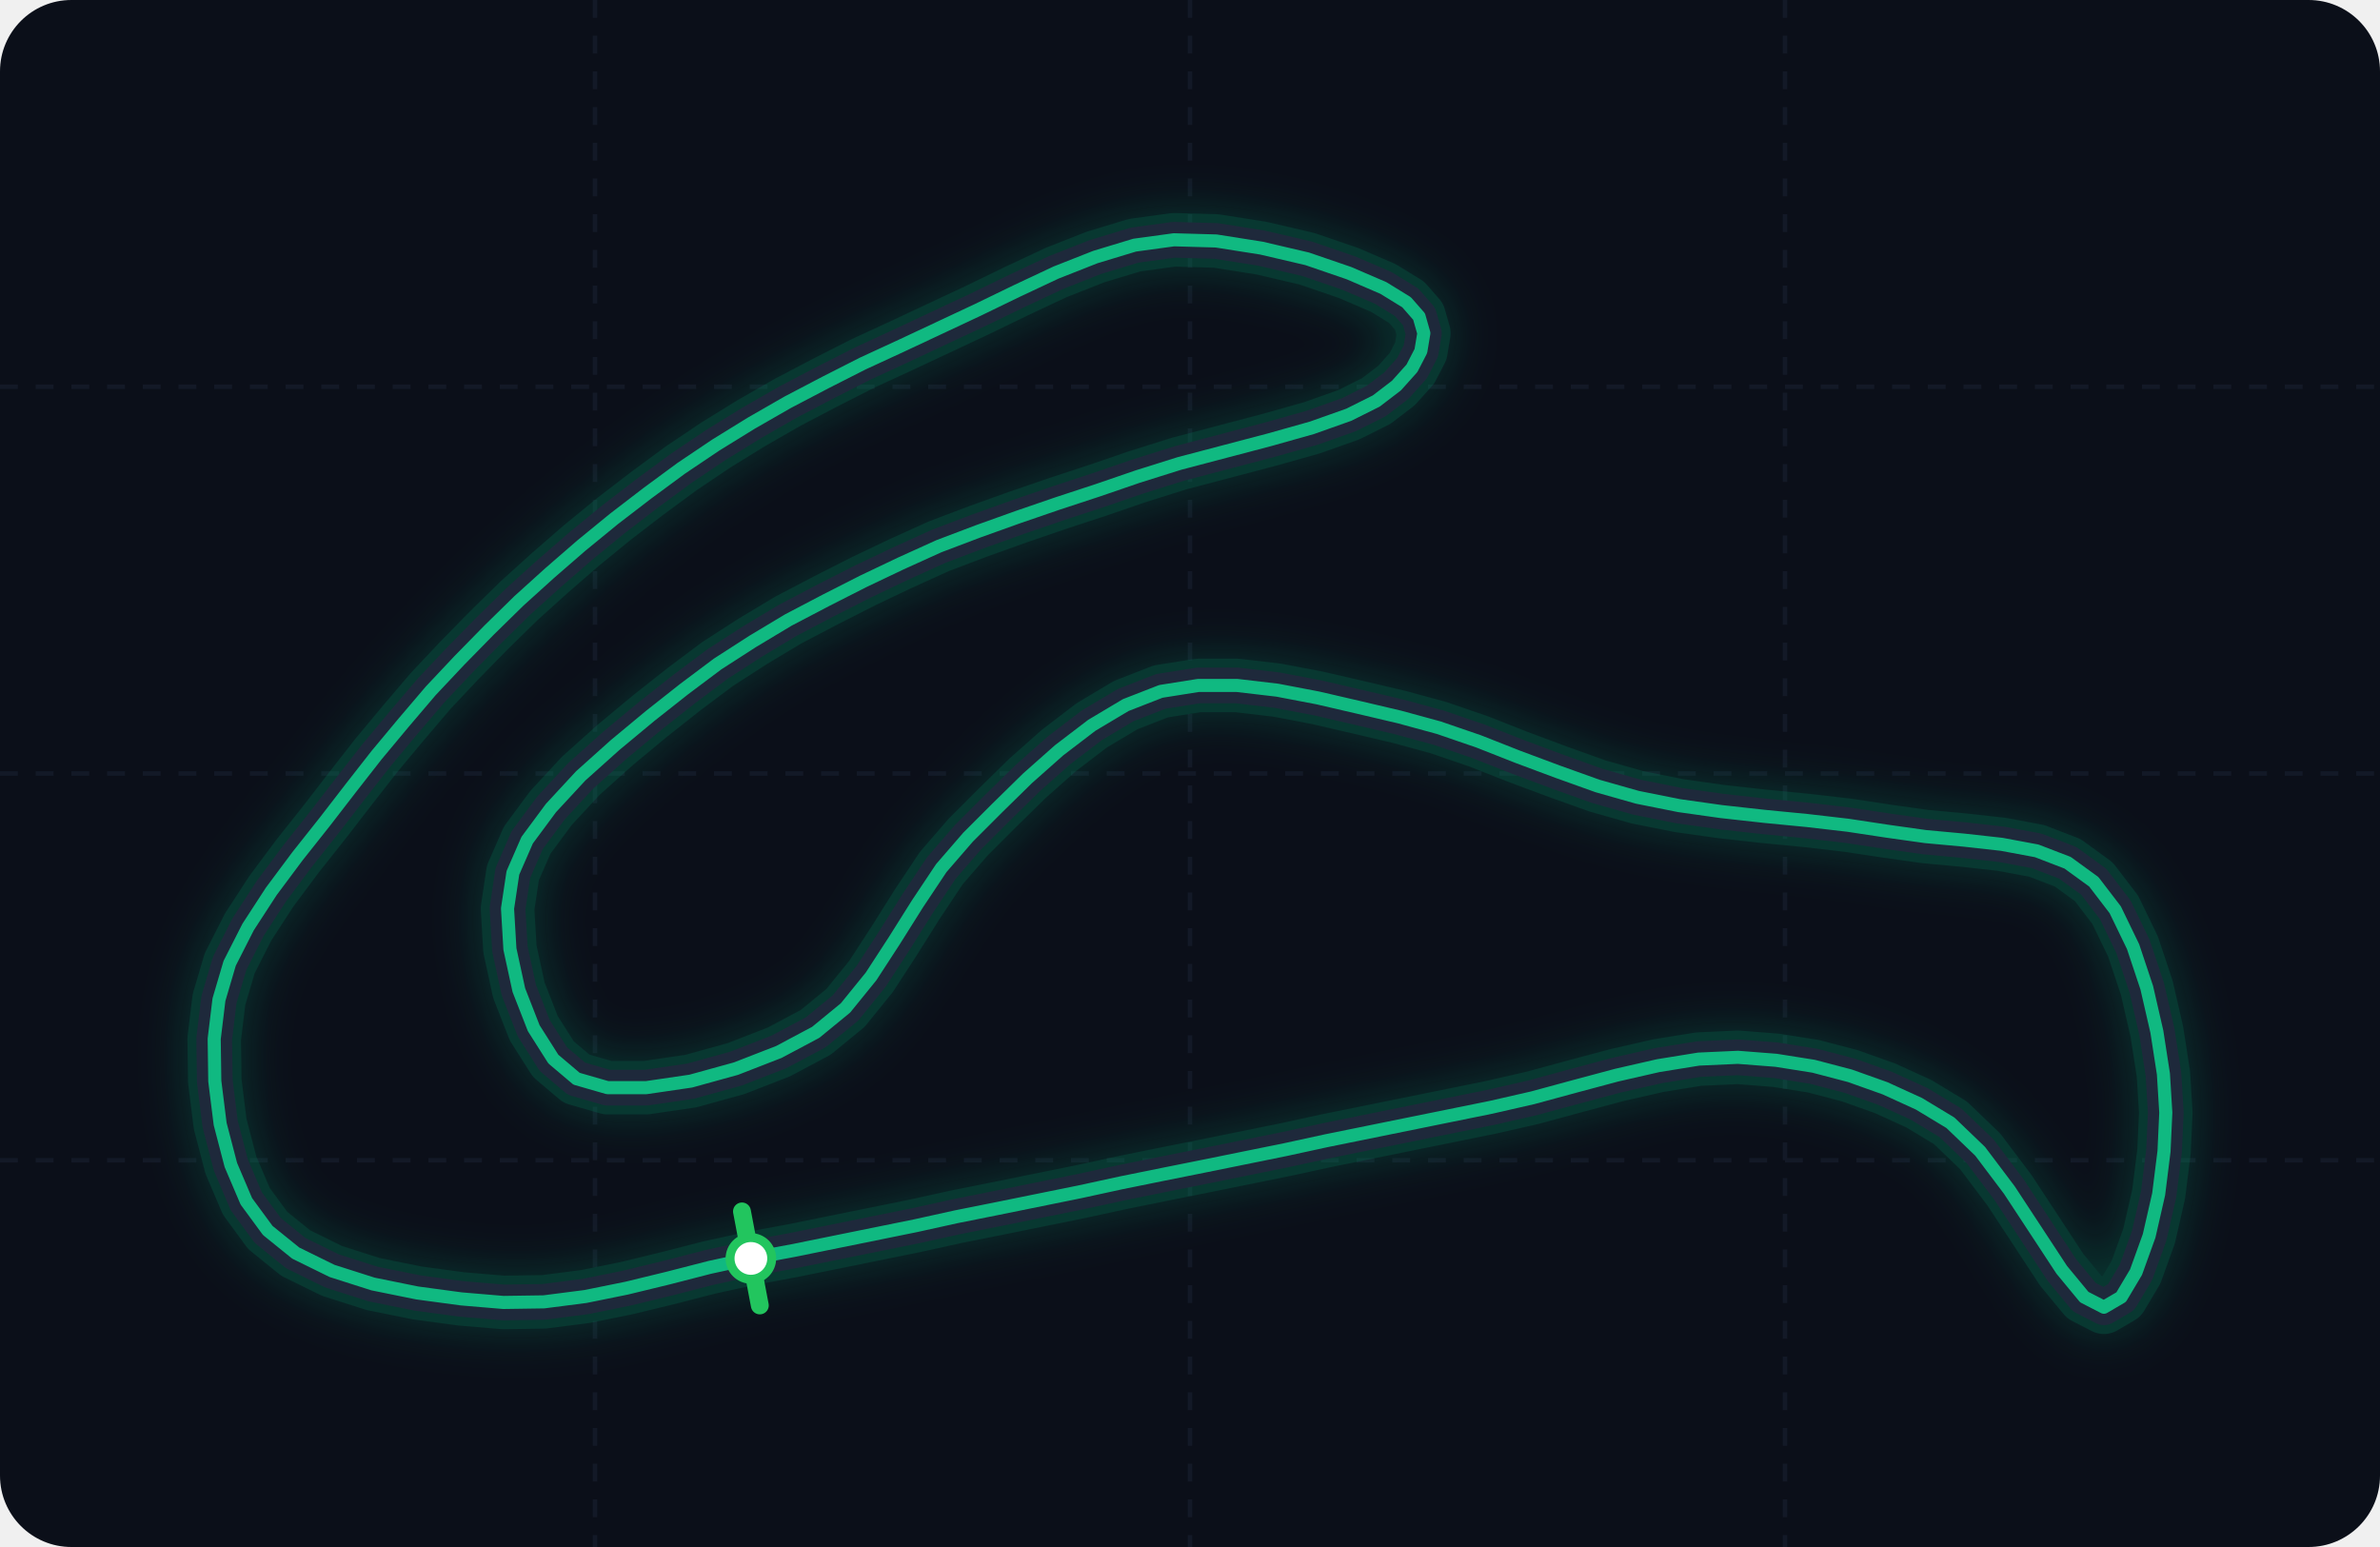
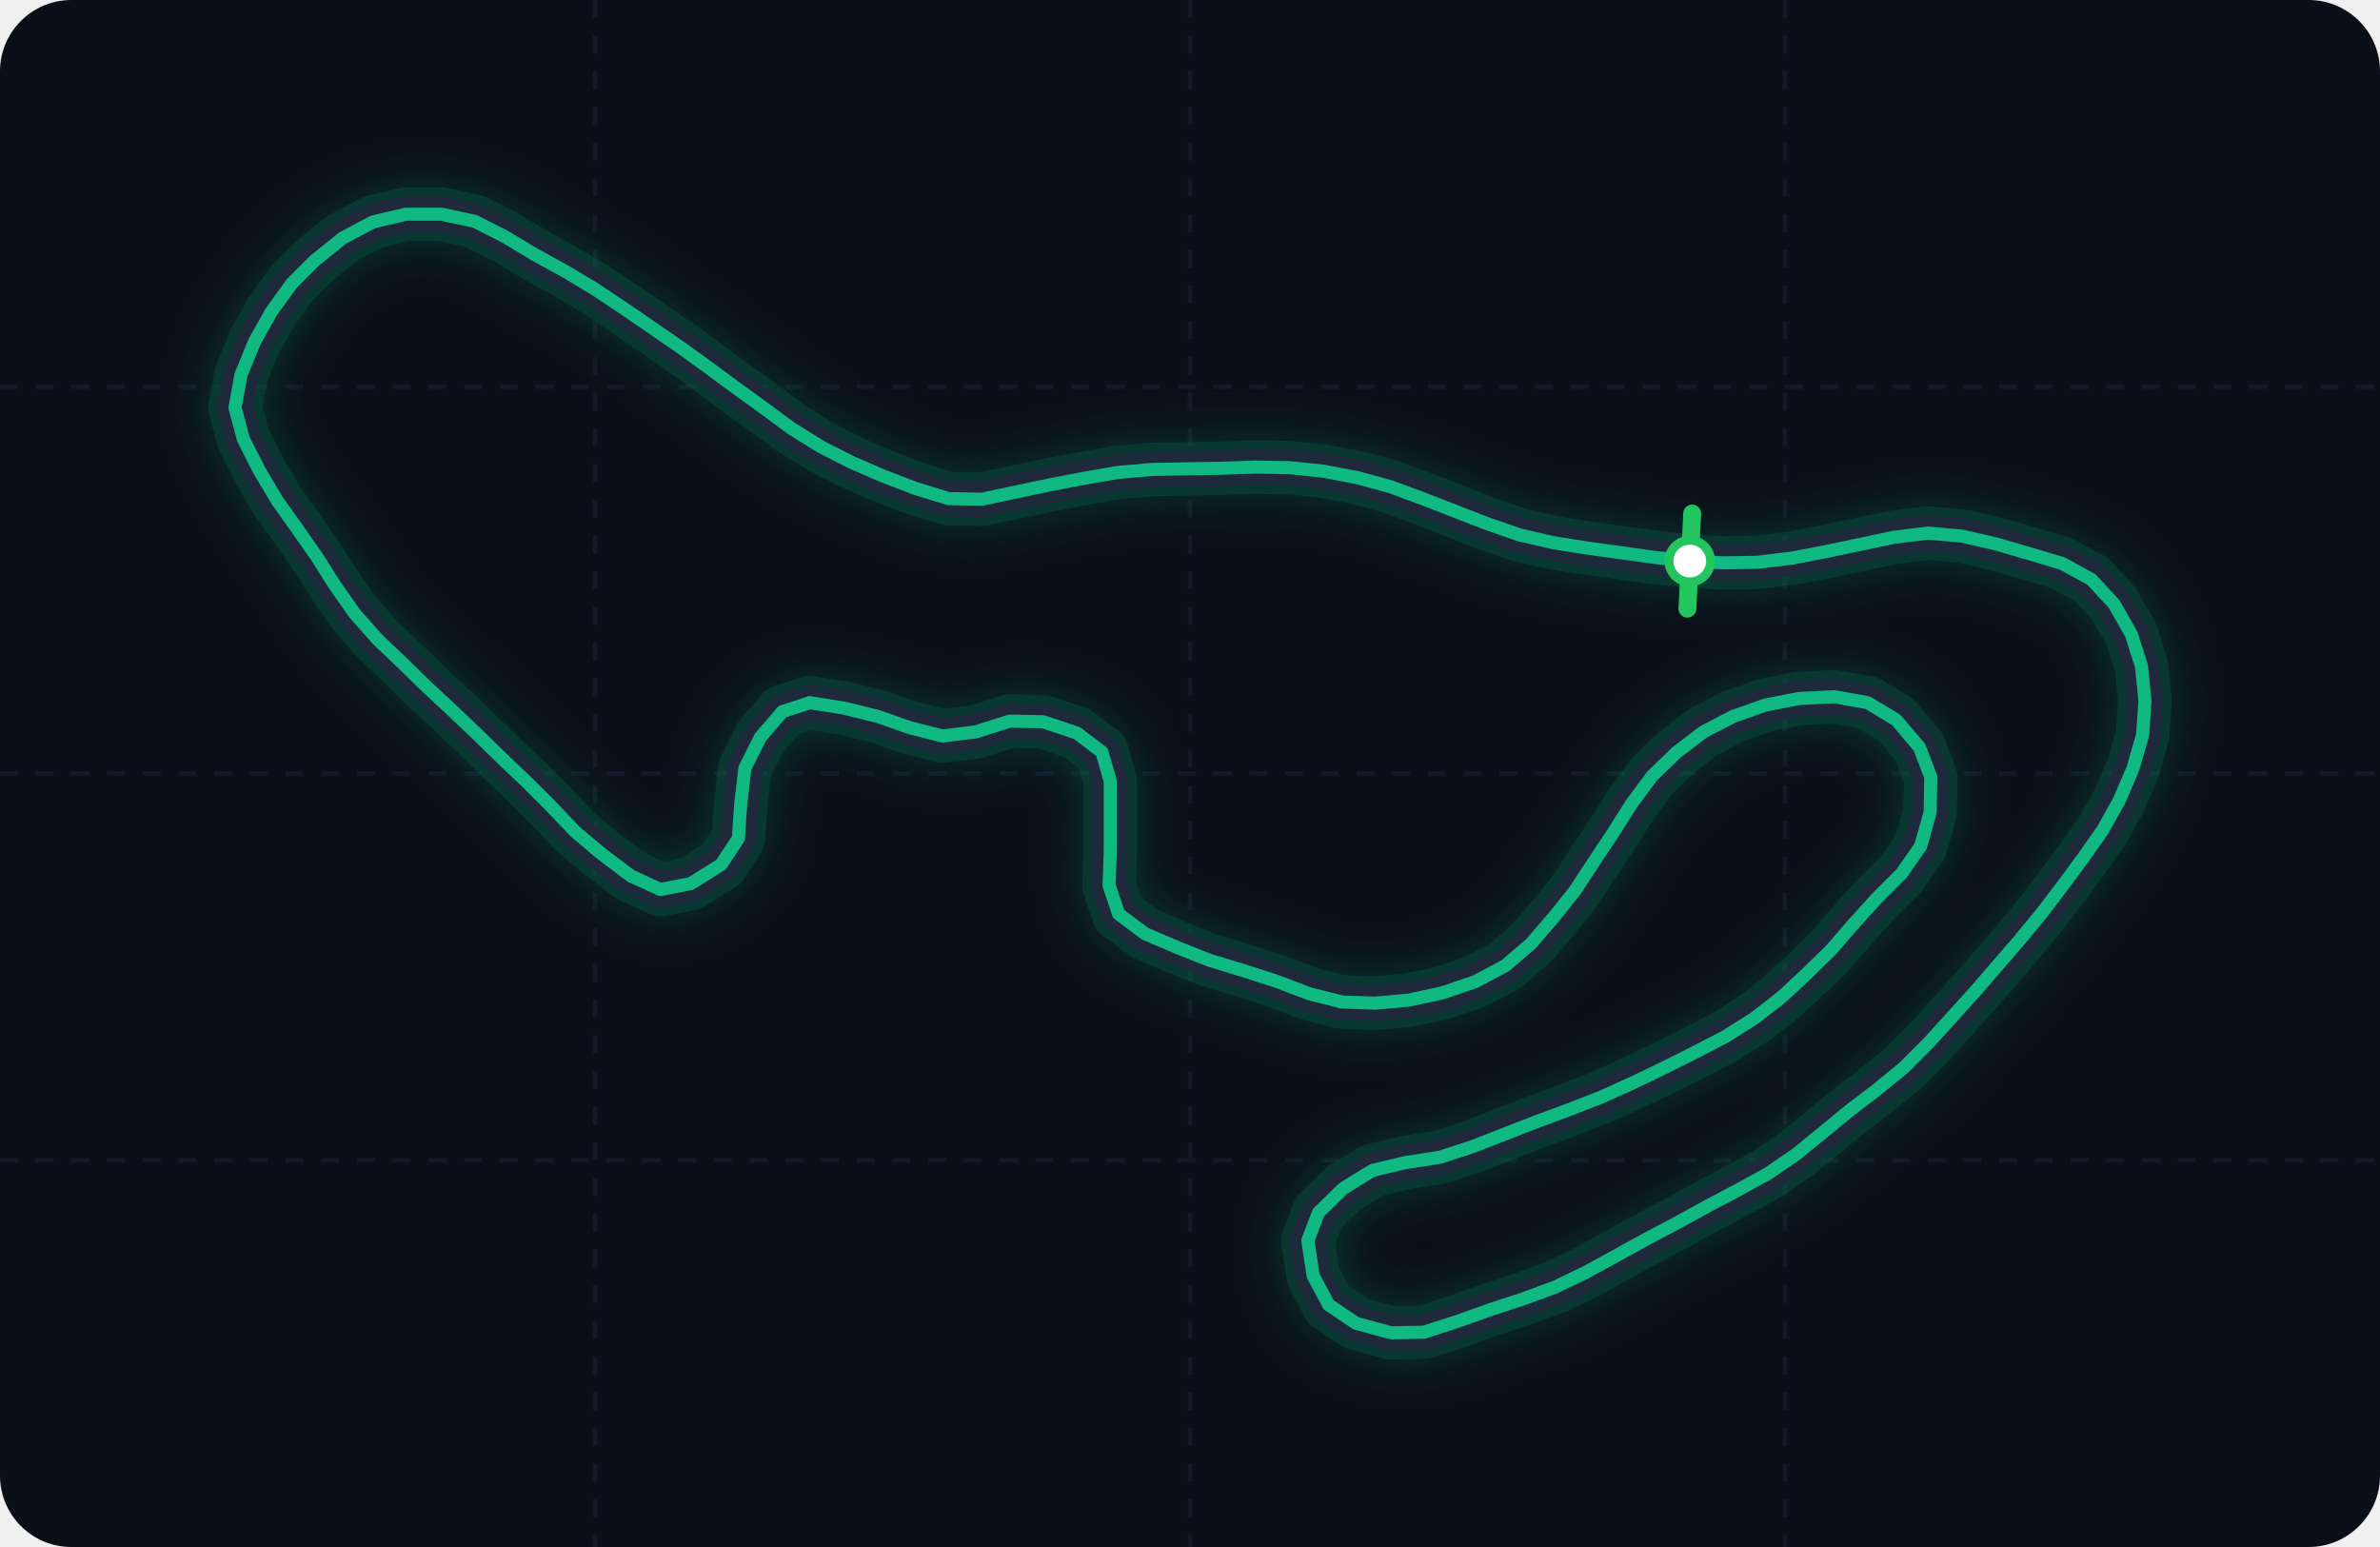
<svg xmlns="http://www.w3.org/2000/svg" viewBox="0 0 400 260" width="100%" height="100%" class="circuit-miniature">
  <defs>
    <filter id="glow-rally" x="-20%" y="-20%" width="140%" height="140%">
      <feGaussianBlur stdDeviation="4" result="blur" />
      <feMerge>
        <feMergeNode in="blur" />
        <feMergeNode in="SourceGraphic" />
      </feMerge>
    </filter>
  </defs>
  <rect width="400" height="260" fill="#0b0f19" rx="12" />
  <path d="M 0 65 H 400 M 0 130 H 400 M 0 195 H 400 M 100 0 V 260 M 200 0 V 260 M 300 0 V 260" stroke="#1e293b" stroke-width="0.75" stroke-dasharray="3 3" opacity="0.4" />
-   <path d="M 126.2 211.5 L 133.2 210.2 L 140.1 208.8 L 147.0 207.4 L 153.9 206.0 L 160.7 204.5 L 167.7 203.1 L 174.6 201.7 L 181.5 200.3 L 188.4 198.8 L 195.3 197.4 L 202.3 196.0 L 209.2 194.6 L 216.1 193.2 L 223.0 191.7 L 229.9 190.3 L 236.8 188.9 L 243.7 187.5 L 250.6 186.1 L 257.6 184.5 L 264.6 182.6 L 271.7 180.7 L 278.7 179.1 L 285.5 178.0 L 292.1 177.7 L 298.5 178.2 L 304.8 179.2 L 310.9 180.8 L 316.8 182.9 L 322.5 185.5 L 327.8 188.7 L 332.8 193.5 L 337.7 200.0 L 342.3 207.0 L 346.5 213.4 L 350.3 218.0 L 353.6 219.7 L 356.5 218.0 L 359.0 213.8 L 361.2 207.7 L 362.8 200.7 L 363.7 193.5 L 364.0 187.0 L 363.6 180.5 L 362.5 173.4 L 360.8 166.0 L 358.5 159.1 L 355.5 152.9 L 351.9 148.2 L 347.5 145.0 L 342.3 143.0 L 336.4 141.9 L 330.1 141.2 L 323.6 140.6 L 317.2 139.7 L 310.6 138.7 L 303.7 137.9 L 296.5 137.2 L 289.3 136.4 L 282.2 135.4 L 275.2 134.0 L 268.5 132.1 L 261.8 129.7 L 255.1 127.2 L 248.5 124.6 L 241.8 122.3 L 235.2 120.5 L 228.4 118.9 L 221.5 117.3 L 214.7 116.0 L 207.9 115.2 L 201.4 115.2 L 195.1 116.2 L 189.2 118.5 L 183.5 121.9 L 178.0 126.1 L 172.7 130.8 L 167.6 135.8 L 162.7 140.7 L 158.2 145.9 L 154.2 151.9 L 150.3 158.1 L 146.4 164.1 L 142.1 169.4 L 137.1 173.5 L 130.9 176.8 L 123.7 179.6 L 116.1 181.7 L 108.6 182.8 L 102.1 182.8 L 96.9 181.3 L 93.0 178.0 L 89.7 172.8 L 87.2 166.4 L 85.7 159.5 L 85.3 152.7 L 86.2 146.7 L 88.6 141.2 L 92.6 135.8 L 97.6 130.4 L 103.4 125.2 L 109.3 120.3 L 115.0 115.8 L 120.6 111.6 L 126.5 107.8 L 132.5 104.2 L 138.8 100.9 L 145.1 97.7 L 151.4 94.7 L 157.8 91.8 L 164.4 89.3 L 171.1 86.9 L 177.8 84.6 L 184.5 82.4 L 191.2 80.1 L 198.2 77.9 L 205.8 75.9 L 213.4 73.9 L 220.5 71.9 L 226.7 69.7 L 231.3 67.4 L 234.7 64.8 L 237.3 61.9 L 238.8 59.0 L 239.3 56.0 L 238.5 53.2 L 236.4 50.8 L 232.5 48.4 L 226.7 45.9 L 219.7 43.5 L 212.0 41.7 L 204.4 40.5 L 197.3 40.3 L 190.7 41.2 L 184.1 43.2 L 177.5 45.8 L 170.9 48.9 L 164.3 52.1 L 157.9 55.1 L 151.5 58.1 L 145.0 61.1 L 138.7 64.3 L 132.4 67.6 L 126.3 71.1 L 120.3 74.8 L 114.5 78.7 L 108.8 82.9 L 103.2 87.2 L 97.7 91.7 L 92.4 96.3 L 87.2 101.0 L 82.2 105.9 L 77.2 111.0 L 72.4 116.1 L 67.8 121.5 L 63.3 126.9 L 59.0 132.4 L 54.6 138.1 L 50.0 143.9 L 45.6 149.8 L 41.7 155.8 L 38.6 161.9 L 36.8 168.0 L 36.0 174.6 L 36.1 181.7 L 37.0 188.9 L 38.8 195.8 L 41.4 201.9 L 45.0 206.8 L 49.7 210.6 L 55.8 213.6 L 62.7 215.8 L 70.1 217.3 L 77.5 218.3 L 84.6 218.9 L 91.4 218.8 L 98.4 217.9 L 105.3 216.5 L 112.3 214.8 L 119.3 213.0 L 126.2 211.5 Z" fill="none" stroke="#059669" stroke-width="9" stroke-linecap="round" stroke-linejoin="round" opacity="0.3" filter="url(#glow-rally)" />
-   <path d="M 126.2 211.5 L 133.2 210.2 L 140.1 208.8 L 147.0 207.4 L 153.9 206.0 L 160.7 204.5 L 167.7 203.1 L 174.6 201.7 L 181.5 200.3 L 188.4 198.8 L 195.3 197.4 L 202.3 196.0 L 209.2 194.6 L 216.1 193.2 L 223.0 191.7 L 229.9 190.3 L 236.8 188.9 L 243.7 187.5 L 250.6 186.1 L 257.6 184.5 L 264.6 182.6 L 271.7 180.7 L 278.7 179.1 L 285.5 178.0 L 292.1 177.7 L 298.5 178.2 L 304.8 179.2 L 310.9 180.8 L 316.8 182.9 L 322.5 185.5 L 327.8 188.7 L 332.8 193.5 L 337.7 200.0 L 342.3 207.0 L 346.5 213.4 L 350.3 218.0 L 353.6 219.7 L 356.5 218.0 L 359.0 213.8 L 361.2 207.7 L 362.8 200.7 L 363.7 193.5 L 364.0 187.0 L 363.6 180.5 L 362.5 173.4 L 360.8 166.0 L 358.5 159.1 L 355.5 152.9 L 351.9 148.2 L 347.5 145.0 L 342.3 143.0 L 336.4 141.9 L 330.1 141.2 L 323.6 140.6 L 317.2 139.7 L 310.6 138.7 L 303.7 137.9 L 296.5 137.2 L 289.3 136.4 L 282.2 135.4 L 275.2 134.0 L 268.5 132.1 L 261.8 129.7 L 255.1 127.2 L 248.5 124.6 L 241.8 122.3 L 235.2 120.5 L 228.4 118.9 L 221.5 117.3 L 214.7 116.0 L 207.9 115.2 L 201.4 115.2 L 195.1 116.2 L 189.2 118.5 L 183.5 121.9 L 178.0 126.1 L 172.7 130.8 L 167.6 135.8 L 162.7 140.7 L 158.2 145.9 L 154.2 151.9 L 150.3 158.1 L 146.4 164.1 L 142.1 169.4 L 137.1 173.5 L 130.9 176.8 L 123.7 179.6 L 116.1 181.7 L 108.6 182.8 L 102.1 182.8 L 96.9 181.3 L 93.0 178.0 L 89.7 172.8 L 87.2 166.4 L 85.7 159.5 L 85.3 152.7 L 86.2 146.7 L 88.6 141.2 L 92.6 135.8 L 97.6 130.4 L 103.4 125.2 L 109.3 120.3 L 115.0 115.8 L 120.6 111.6 L 126.5 107.8 L 132.5 104.2 L 138.8 100.9 L 145.1 97.7 L 151.4 94.7 L 157.8 91.8 L 164.4 89.3 L 171.1 86.9 L 177.8 84.6 L 184.5 82.4 L 191.2 80.1 L 198.2 77.9 L 205.8 75.9 L 213.4 73.9 L 220.5 71.9 L 226.7 69.7 L 231.3 67.4 L 234.7 64.8 L 237.3 61.9 L 238.8 59.0 L 239.3 56.0 L 238.5 53.2 L 236.4 50.8 L 232.5 48.4 L 226.7 45.9 L 219.7 43.5 L 212.0 41.7 L 204.4 40.5 L 197.3 40.3 L 190.7 41.2 L 184.1 43.2 L 177.5 45.8 L 170.9 48.9 L 164.3 52.1 L 157.9 55.1 L 151.5 58.1 L 145.0 61.1 L 138.7 64.3 L 132.4 67.6 L 126.3 71.1 L 120.3 74.8 L 114.5 78.7 L 108.8 82.9 L 103.2 87.2 L 97.7 91.7 L 92.4 96.3 L 87.2 101.0 L 82.2 105.9 L 77.2 111.0 L 72.4 116.1 L 67.8 121.5 L 63.3 126.9 L 59.0 132.4 L 54.6 138.1 L 50.0 143.9 L 45.6 149.8 L 41.7 155.8 L 38.6 161.9 L 36.8 168.0 L 36.0 174.6 L 36.1 181.7 L 37.0 188.9 L 38.8 195.8 L 41.4 201.9 L 45.0 206.8 L 49.7 210.6 L 55.8 213.6 L 62.7 215.8 L 70.1 217.3 L 77.5 218.3 L 84.6 218.9 L 91.4 218.8 L 98.4 217.9 L 105.3 216.5 L 112.3 214.8 L 119.3 213.0 L 126.2 211.5 Z" fill="none" stroke="#1e293b" stroke-width="6" stroke-linecap="round" stroke-linejoin="round" />
-   <path d="M 126.2 211.5 L 133.2 210.2 L 140.1 208.8 L 147.0 207.4 L 153.9 206.0 L 160.7 204.5 L 167.7 203.1 L 174.6 201.7 L 181.5 200.3 L 188.4 198.8 L 195.3 197.4 L 202.3 196.0 L 209.2 194.6 L 216.1 193.2 L 223.0 191.7 L 229.9 190.3 L 236.8 188.9 L 243.7 187.5 L 250.6 186.1 L 257.6 184.5 L 264.6 182.6 L 271.7 180.7 L 278.7 179.1 L 285.5 178.0 L 292.1 177.7 L 298.5 178.2 L 304.8 179.2 L 310.9 180.8 L 316.8 182.9 L 322.5 185.5 L 327.8 188.7 L 332.8 193.5 L 337.7 200.0 L 342.3 207.0 L 346.5 213.4 L 350.3 218.0 L 353.6 219.7 L 356.5 218.0 L 359.0 213.8 L 361.2 207.7 L 362.8 200.7 L 363.7 193.5 L 364.0 187.0 L 363.6 180.5 L 362.5 173.4 L 360.8 166.0 L 358.5 159.1 L 355.5 152.9 L 351.9 148.2 L 347.5 145.0 L 342.3 143.0 L 336.4 141.9 L 330.1 141.2 L 323.6 140.6 L 317.2 139.7 L 310.6 138.7 L 303.7 137.9 L 296.5 137.2 L 289.3 136.4 L 282.2 135.4 L 275.2 134.0 L 268.5 132.1 L 261.8 129.7 L 255.1 127.2 L 248.5 124.6 L 241.8 122.3 L 235.2 120.5 L 228.4 118.9 L 221.5 117.3 L 214.7 116.0 L 207.9 115.2 L 201.4 115.2 L 195.1 116.2 L 189.2 118.5 L 183.5 121.9 L 178.0 126.1 L 172.7 130.8 L 167.6 135.8 L 162.7 140.7 L 158.2 145.9 L 154.2 151.9 L 150.3 158.1 L 146.4 164.1 L 142.1 169.4 L 137.1 173.5 L 130.9 176.8 L 123.7 179.6 L 116.1 181.7 L 108.6 182.8 L 102.1 182.8 L 96.9 181.3 L 93.0 178.0 L 89.7 172.8 L 87.2 166.4 L 85.7 159.5 L 85.3 152.7 L 86.2 146.7 L 88.6 141.2 L 92.6 135.8 L 97.6 130.4 L 103.4 125.2 L 109.3 120.3 L 115.0 115.8 L 120.6 111.6 L 126.5 107.8 L 132.5 104.2 L 138.8 100.9 L 145.1 97.7 L 151.4 94.7 L 157.8 91.8 L 164.4 89.3 L 171.1 86.9 L 177.8 84.6 L 184.5 82.4 L 191.2 80.1 L 198.2 77.9 L 205.8 75.9 L 213.4 73.9 L 220.5 71.9 L 226.7 69.7 L 231.3 67.4 L 234.7 64.8 L 237.3 61.9 L 238.8 59.0 L 239.3 56.0 L 238.5 53.2 L 236.4 50.8 L 232.5 48.4 L 226.7 45.9 L 219.7 43.5 L 212.0 41.7 L 204.4 40.5 L 197.3 40.3 L 190.7 41.2 L 184.1 43.2 L 177.5 45.8 L 170.9 48.9 L 164.3 52.1 L 157.9 55.1 L 151.5 58.1 L 145.0 61.1 L 138.7 64.3 L 132.4 67.6 L 126.3 71.1 L 120.3 74.8 L 114.5 78.7 L 108.8 82.9 L 103.2 87.2 L 97.7 91.7 L 92.4 96.3 L 87.2 101.0 L 82.2 105.9 L 77.2 111.0 L 72.4 116.1 L 67.8 121.5 L 63.3 126.9 L 59.0 132.4 L 54.6 138.1 L 50.0 143.9 L 45.6 149.8 L 41.7 155.8 L 38.6 161.9 L 36.8 168.0 L 36.0 174.6 L 36.1 181.7 L 37.0 188.9 L 38.8 195.8 L 41.4 201.9 L 45.0 206.8 L 49.7 210.6 L 55.8 213.6 L 62.7 215.8 L 70.1 217.3 L 77.5 218.3 L 84.6 218.9 L 91.4 218.8 L 98.4 217.9 L 105.3 216.5 L 112.3 214.8 L 119.3 213.0 L 126.2 211.5 Z" fill="none" stroke="#10b981" stroke-width="2.2" stroke-linecap="round" stroke-linejoin="round" />
-   <line x1="124.7" y1="203.6" x2="127.7" y2="219.4" stroke="#22c55e" stroke-width="3" stroke-linecap="round" />
-   <circle cx="126.2" cy="211.5" r="3.5" fill="#ffffff" stroke="#22c55e" stroke-width="1.5" />
+   <path d="M 284.0 94.3 L 289.7 94.6 L 295.4 94.5 L 301.2 93.8 L 306.9 92.7 L 312.6 91.5 L 318.3 90.3 L 324.0 89.6 L 329.7 90.1 L 335.4 91.4 L 340.9 93.0 L 346.6 94.7 L 351.5 97.4 L 355.3 101.5 L 358.2 106.6 L 359.9 111.9 L 360.5 117.8 L 360.1 123.5 L 358.5 129.1 L 356.2 134.5 L 353.4 139.5 L 350.1 144.2 L 346.7 148.8 L 343.2 153.4 L 339.5 157.9 L 335.7 162.3 L 331.9 166.7 L 328.0 171.0 L 324.1 175.3 L 320.0 179.4 L 315.5 183.1 L 310.9 186.6 L 306.4 190.3 L 302.0 193.9 L 297.2 197.2 L 292.1 200.0 L 287.0 202.7 L 281.9 205.5 L 276.8 208.2 L 271.7 211.0 L 266.6 213.8 L 261.4 216.3 L 256.0 218.3 L 250.5 220.1 L 244.9 222.1 L 239.3 223.9 L 233.8 224.0 L 227.9 222.4 L 223.3 219.3 L 220.7 214.4 L 219.8 208.5 L 221.6 203.8 L 225.8 199.7 L 230.7 196.7 L 236.2 195.4 L 242.0 194.5 L 247.5 192.7 L 252.9 190.6 L 258.3 188.5 L 263.7 186.5 L 269.1 184.4 L 274.4 182.0 L 279.6 179.5 L 284.8 176.9 L 290.0 174.2 L 294.9 171.1 L 299.4 167.6 L 303.6 163.7 L 307.7 159.7 L 311.5 155.3 L 315.4 151.0 L 319.6 146.8 L 322.8 142.2 L 324.4 136.5 L 324.5 130.6 L 322.6 125.6 L 318.7 121.0 L 313.9 118.1 L 308.3 117.1 L 302.3 117.4 L 296.7 118.5 L 291.3 120.4 L 286.3 123.0 L 281.7 126.5 L 277.6 130.5 L 274.2 135.1 L 271.1 140.0 L 267.9 144.8 L 264.7 149.7 L 261.1 154.2 L 257.3 158.6 L 253.0 162.3 L 247.9 165.0 L 242.3 166.9 L 236.7 168.1 L 231.1 168.6 L 225.5 168.4 L 220.0 167.0 L 214.5 164.9 L 208.9 163.1 L 203.3 161.4 L 198.0 159.3 L 192.4 156.9 L 188.0 153.6 L 186.4 148.8 L 186.6 143.0 L 186.6 137.2 L 186.6 131.3 L 185.2 126.4 L 181.0 123.2 L 175.3 121.3 L 169.7 121.2 L 164.0 123.0 L 158.4 123.7 L 152.9 122.3 L 147.5 120.4 L 141.8 119.0 L 136.1 118.1 L 131.5 119.6 L 127.8 123.9 L 125.2 129.1 L 124.5 135.0 L 124.1 140.9 L 121.2 145.3 L 116.1 148.5 L 111.0 149.5 L 106.0 147.2 L 101.1 143.5 L 96.7 139.8 L 92.7 135.6 L 88.6 131.5 L 84.4 127.5 L 80.2 123.4 L 76.0 119.4 L 71.8 115.5 L 67.7 111.5 L 63.5 107.5 L 59.6 103.1 L 56.3 98.4 L 53.2 93.5 L 49.9 88.8 L 46.5 84.0 L 43.6 79.1 L 40.9 73.8 L 39.5 68.5 L 40.5 63.0 L 42.8 57.4 L 45.6 52.4 L 49.0 47.7 L 53.0 43.7 L 57.6 40.0 L 62.7 37.3 L 68.2 36.0 L 74.2 36.0 L 79.8 37.2 L 84.9 39.8 L 89.9 42.8 L 95.0 45.6 L 100.0 48.6 L 104.8 51.8 L 109.6 55.1 L 114.4 58.4 L 119.1 61.8 L 123.7 65.2 L 128.4 68.6 L 133.0 72.0 L 138.0 75.1 L 143.1 77.7 L 148.4 80.0 L 153.9 82.1 L 159.4 83.8 L 165.0 83.9 L 170.7 82.7 L 176.4 81.5 L 182.1 80.4 L 187.9 79.4 L 193.6 78.9 L 199.4 78.8 L 205.2 78.7 L 211.0 78.5 L 216.8 78.6 L 222.5 79.2 L 228.2 80.3 L 233.7 81.8 L 239.1 83.8 L 244.5 85.9 L 249.9 88.0 L 255.4 89.9 L 261.0 91.2 L 266.7 92.1 L 272.5 92.9 L 278.2 93.7 L 284.0 94.3 Z" fill="none" stroke="#059669" stroke-width="9" stroke-linecap="round" stroke-linejoin="round" opacity="0.3" filter="url(#glow-rally)" />
+   <path d="M 284.0 94.3 L 289.7 94.6 L 295.4 94.5 L 301.2 93.8 L 306.9 92.7 L 312.6 91.5 L 318.3 90.3 L 324.0 89.6 L 329.7 90.1 L 335.4 91.4 L 340.9 93.0 L 346.6 94.7 L 351.5 97.4 L 355.3 101.5 L 358.2 106.6 L 359.9 111.9 L 360.5 117.8 L 360.1 123.5 L 358.5 129.1 L 356.2 134.5 L 353.4 139.5 L 350.1 144.2 L 346.7 148.8 L 343.2 153.4 L 339.5 157.9 L 335.7 162.3 L 331.9 166.7 L 328.0 171.0 L 324.1 175.3 L 320.0 179.4 L 315.5 183.1 L 310.9 186.6 L 306.4 190.3 L 302.0 193.9 L 297.2 197.2 L 292.1 200.0 L 287.0 202.7 L 281.9 205.5 L 276.8 208.2 L 271.7 211.0 L 266.6 213.8 L 261.4 216.3 L 256.0 218.3 L 250.5 220.1 L 244.9 222.1 L 239.3 223.9 L 233.8 224.0 L 227.9 222.4 L 223.3 219.3 L 220.7 214.4 L 219.8 208.5 L 221.6 203.8 L 225.8 199.7 L 230.7 196.7 L 236.2 195.4 L 242.0 194.5 L 247.5 192.7 L 252.9 190.6 L 258.3 188.5 L 263.7 186.5 L 269.1 184.4 L 274.4 182.0 L 279.6 179.5 L 284.8 176.9 L 290.0 174.2 L 294.9 171.1 L 299.4 167.6 L 303.6 163.7 L 307.7 159.7 L 311.5 155.3 L 315.4 151.0 L 319.6 146.8 L 322.8 142.2 L 324.4 136.5 L 324.5 130.6 L 322.6 125.6 L 318.7 121.0 L 313.9 118.1 L 308.3 117.1 L 302.3 117.4 L 296.7 118.5 L 291.3 120.4 L 286.3 123.0 L 281.7 126.5 L 277.6 130.5 L 274.2 135.1 L 271.1 140.0 L 267.9 144.8 L 264.7 149.7 L 261.1 154.2 L 257.3 158.6 L 253.0 162.3 L 247.9 165.0 L 242.3 166.9 L 236.7 168.1 L 231.1 168.6 L 225.5 168.4 L 220.0 167.0 L 214.5 164.9 L 208.9 163.1 L 203.3 161.4 L 198.0 159.3 L 192.4 156.9 L 188.0 153.6 L 186.4 148.8 L 186.6 143.0 L 186.6 137.2 L 186.6 131.3 L 185.2 126.4 L 181.0 123.2 L 175.3 121.3 L 169.7 121.2 L 164.0 123.0 L 158.4 123.7 L 152.9 122.3 L 147.5 120.4 L 141.8 119.0 L 136.1 118.1 L 131.5 119.6 L 127.8 123.9 L 125.2 129.1 L 124.5 135.0 L 124.1 140.9 L 121.2 145.3 L 116.1 148.5 L 111.0 149.5 L 106.0 147.2 L 101.1 143.5 L 96.7 139.8 L 92.7 135.6 L 88.6 131.5 L 84.4 127.5 L 80.2 123.4 L 76.0 119.4 L 71.8 115.5 L 67.7 111.5 L 63.5 107.5 L 59.6 103.1 L 56.3 98.4 L 53.2 93.5 L 49.9 88.8 L 46.5 84.0 L 43.6 79.1 L 40.9 73.8 L 39.5 68.5 L 40.5 63.0 L 42.8 57.4 L 45.6 52.4 L 49.0 47.7 L 53.0 43.7 L 57.6 40.0 L 62.7 37.3 L 68.2 36.0 L 74.2 36.0 L 79.8 37.2 L 84.9 39.8 L 89.9 42.8 L 95.0 45.6 L 100.0 48.6 L 104.8 51.8 L 109.6 55.1 L 114.4 58.4 L 119.1 61.8 L 123.7 65.2 L 128.4 68.6 L 133.0 72.0 L 138.0 75.1 L 143.1 77.7 L 148.4 80.0 L 153.9 82.1 L 159.4 83.8 L 165.0 83.9 L 170.7 82.7 L 176.4 81.5 L 182.1 80.4 L 187.9 79.4 L 193.6 78.9 L 199.4 78.8 L 205.2 78.7 L 211.0 78.5 L 216.8 78.6 L 222.5 79.2 L 228.2 80.3 L 233.7 81.8 L 239.1 83.8 L 244.5 85.9 L 249.9 88.0 L 255.4 89.9 L 261.0 91.2 L 266.7 92.1 L 272.5 92.9 L 278.2 93.7 L 284.0 94.3 Z" fill="none" stroke="#1e293b" stroke-width="6" stroke-linecap="round" stroke-linejoin="round" />
+   <path d="M 284.0 94.3 L 289.7 94.6 L 295.4 94.5 L 301.2 93.8 L 306.9 92.7 L 312.6 91.5 L 318.3 90.3 L 324.0 89.6 L 329.7 90.1 L 335.4 91.4 L 340.9 93.0 L 346.6 94.7 L 351.5 97.4 L 355.3 101.5 L 358.2 106.6 L 359.9 111.9 L 360.5 117.8 L 360.1 123.5 L 358.5 129.1 L 356.2 134.5 L 353.4 139.5 L 350.1 144.2 L 346.7 148.8 L 343.2 153.4 L 339.5 157.9 L 335.7 162.3 L 331.9 166.7 L 328.0 171.0 L 324.1 175.3 L 320.0 179.4 L 315.5 183.1 L 310.9 186.6 L 306.4 190.3 L 302.0 193.9 L 297.2 197.2 L 292.1 200.0 L 287.0 202.7 L 281.9 205.5 L 276.8 208.2 L 271.7 211.0 L 266.6 213.8 L 261.4 216.3 L 256.0 218.3 L 250.5 220.1 L 244.9 222.1 L 239.3 223.9 L 233.8 224.0 L 227.9 222.4 L 223.3 219.3 L 220.7 214.4 L 219.8 208.5 L 221.6 203.8 L 225.8 199.7 L 230.7 196.7 L 236.2 195.4 L 242.0 194.5 L 247.5 192.7 L 252.9 190.6 L 258.3 188.5 L 263.7 186.5 L 269.1 184.4 L 274.4 182.0 L 279.6 179.5 L 284.8 176.9 L 290.0 174.2 L 294.9 171.1 L 299.4 167.6 L 303.6 163.7 L 307.7 159.7 L 311.5 155.3 L 315.4 151.0 L 319.6 146.8 L 322.8 142.2 L 324.4 136.5 L 324.5 130.6 L 322.6 125.6 L 318.7 121.0 L 313.9 118.1 L 308.3 117.1 L 302.3 117.4 L 296.7 118.5 L 291.3 120.4 L 286.3 123.0 L 281.7 126.5 L 277.6 130.5 L 274.2 135.1 L 271.1 140.0 L 267.9 144.8 L 264.7 149.7 L 261.1 154.2 L 257.3 158.6 L 253.0 162.3 L 247.9 165.0 L 242.3 166.9 L 236.7 168.1 L 231.1 168.6 L 225.5 168.4 L 220.0 167.0 L 214.5 164.9 L 208.9 163.1 L 203.3 161.4 L 198.0 159.3 L 192.4 156.9 L 188.0 153.6 L 186.4 148.8 L 186.6 143.0 L 186.6 137.2 L 186.6 131.3 L 185.2 126.4 L 181.0 123.2 L 175.3 121.3 L 169.7 121.2 L 164.0 123.0 L 158.4 123.7 L 152.9 122.3 L 147.5 120.4 L 141.8 119.0 L 136.1 118.1 L 131.5 119.6 L 127.8 123.9 L 125.2 129.1 L 124.5 135.0 L 124.1 140.9 L 121.2 145.3 L 116.1 148.5 L 111.0 149.5 L 106.0 147.2 L 101.1 143.5 L 96.7 139.8 L 92.7 135.6 L 88.6 131.5 L 84.4 127.5 L 80.2 123.4 L 76.0 119.4 L 71.8 115.5 L 67.7 111.5 L 63.5 107.5 L 59.6 103.1 L 56.3 98.4 L 53.2 93.5 L 49.9 88.8 L 46.5 84.0 L 43.6 79.1 L 40.9 73.8 L 39.5 68.5 L 40.5 63.0 L 42.8 57.4 L 45.6 52.4 L 49.0 47.7 L 53.0 43.7 L 57.6 40.0 L 62.7 37.3 L 68.2 36.0 L 74.2 36.0 L 79.8 37.2 L 84.9 39.8 L 89.9 42.8 L 95.0 45.6 L 100.0 48.6 L 104.8 51.8 L 109.6 55.1 L 114.4 58.4 L 119.1 61.8 L 123.7 65.2 L 128.4 68.6 L 133.0 72.0 L 138.0 75.1 L 143.1 77.7 L 148.4 80.0 L 153.9 82.1 L 159.4 83.8 L 165.0 83.9 L 170.7 82.7 L 176.4 81.5 L 182.1 80.4 L 187.9 79.4 L 193.6 78.9 L 199.4 78.8 L 205.2 78.7 L 211.0 78.5 L 216.8 78.6 L 222.5 79.2 L 228.2 80.3 L 233.7 81.8 L 239.1 83.8 L 244.5 85.9 L 249.9 88.0 L 255.4 89.9 L 261.0 91.2 L 266.7 92.1 L 272.5 92.9 L 278.2 93.7 L 284.0 94.3 Z" fill="none" stroke="#10b981" stroke-width="2.2" stroke-linecap="round" stroke-linejoin="round" />
+   <line x1="284.4" y1="86.3" x2="283.6" y2="102.3" stroke="#22c55e" stroke-width="3" stroke-linecap="round" />
+   <circle cx="284.0" cy="94.3" r="3.5" fill="#ffffff" stroke="#22c55e" stroke-width="1.5" />
</svg>
